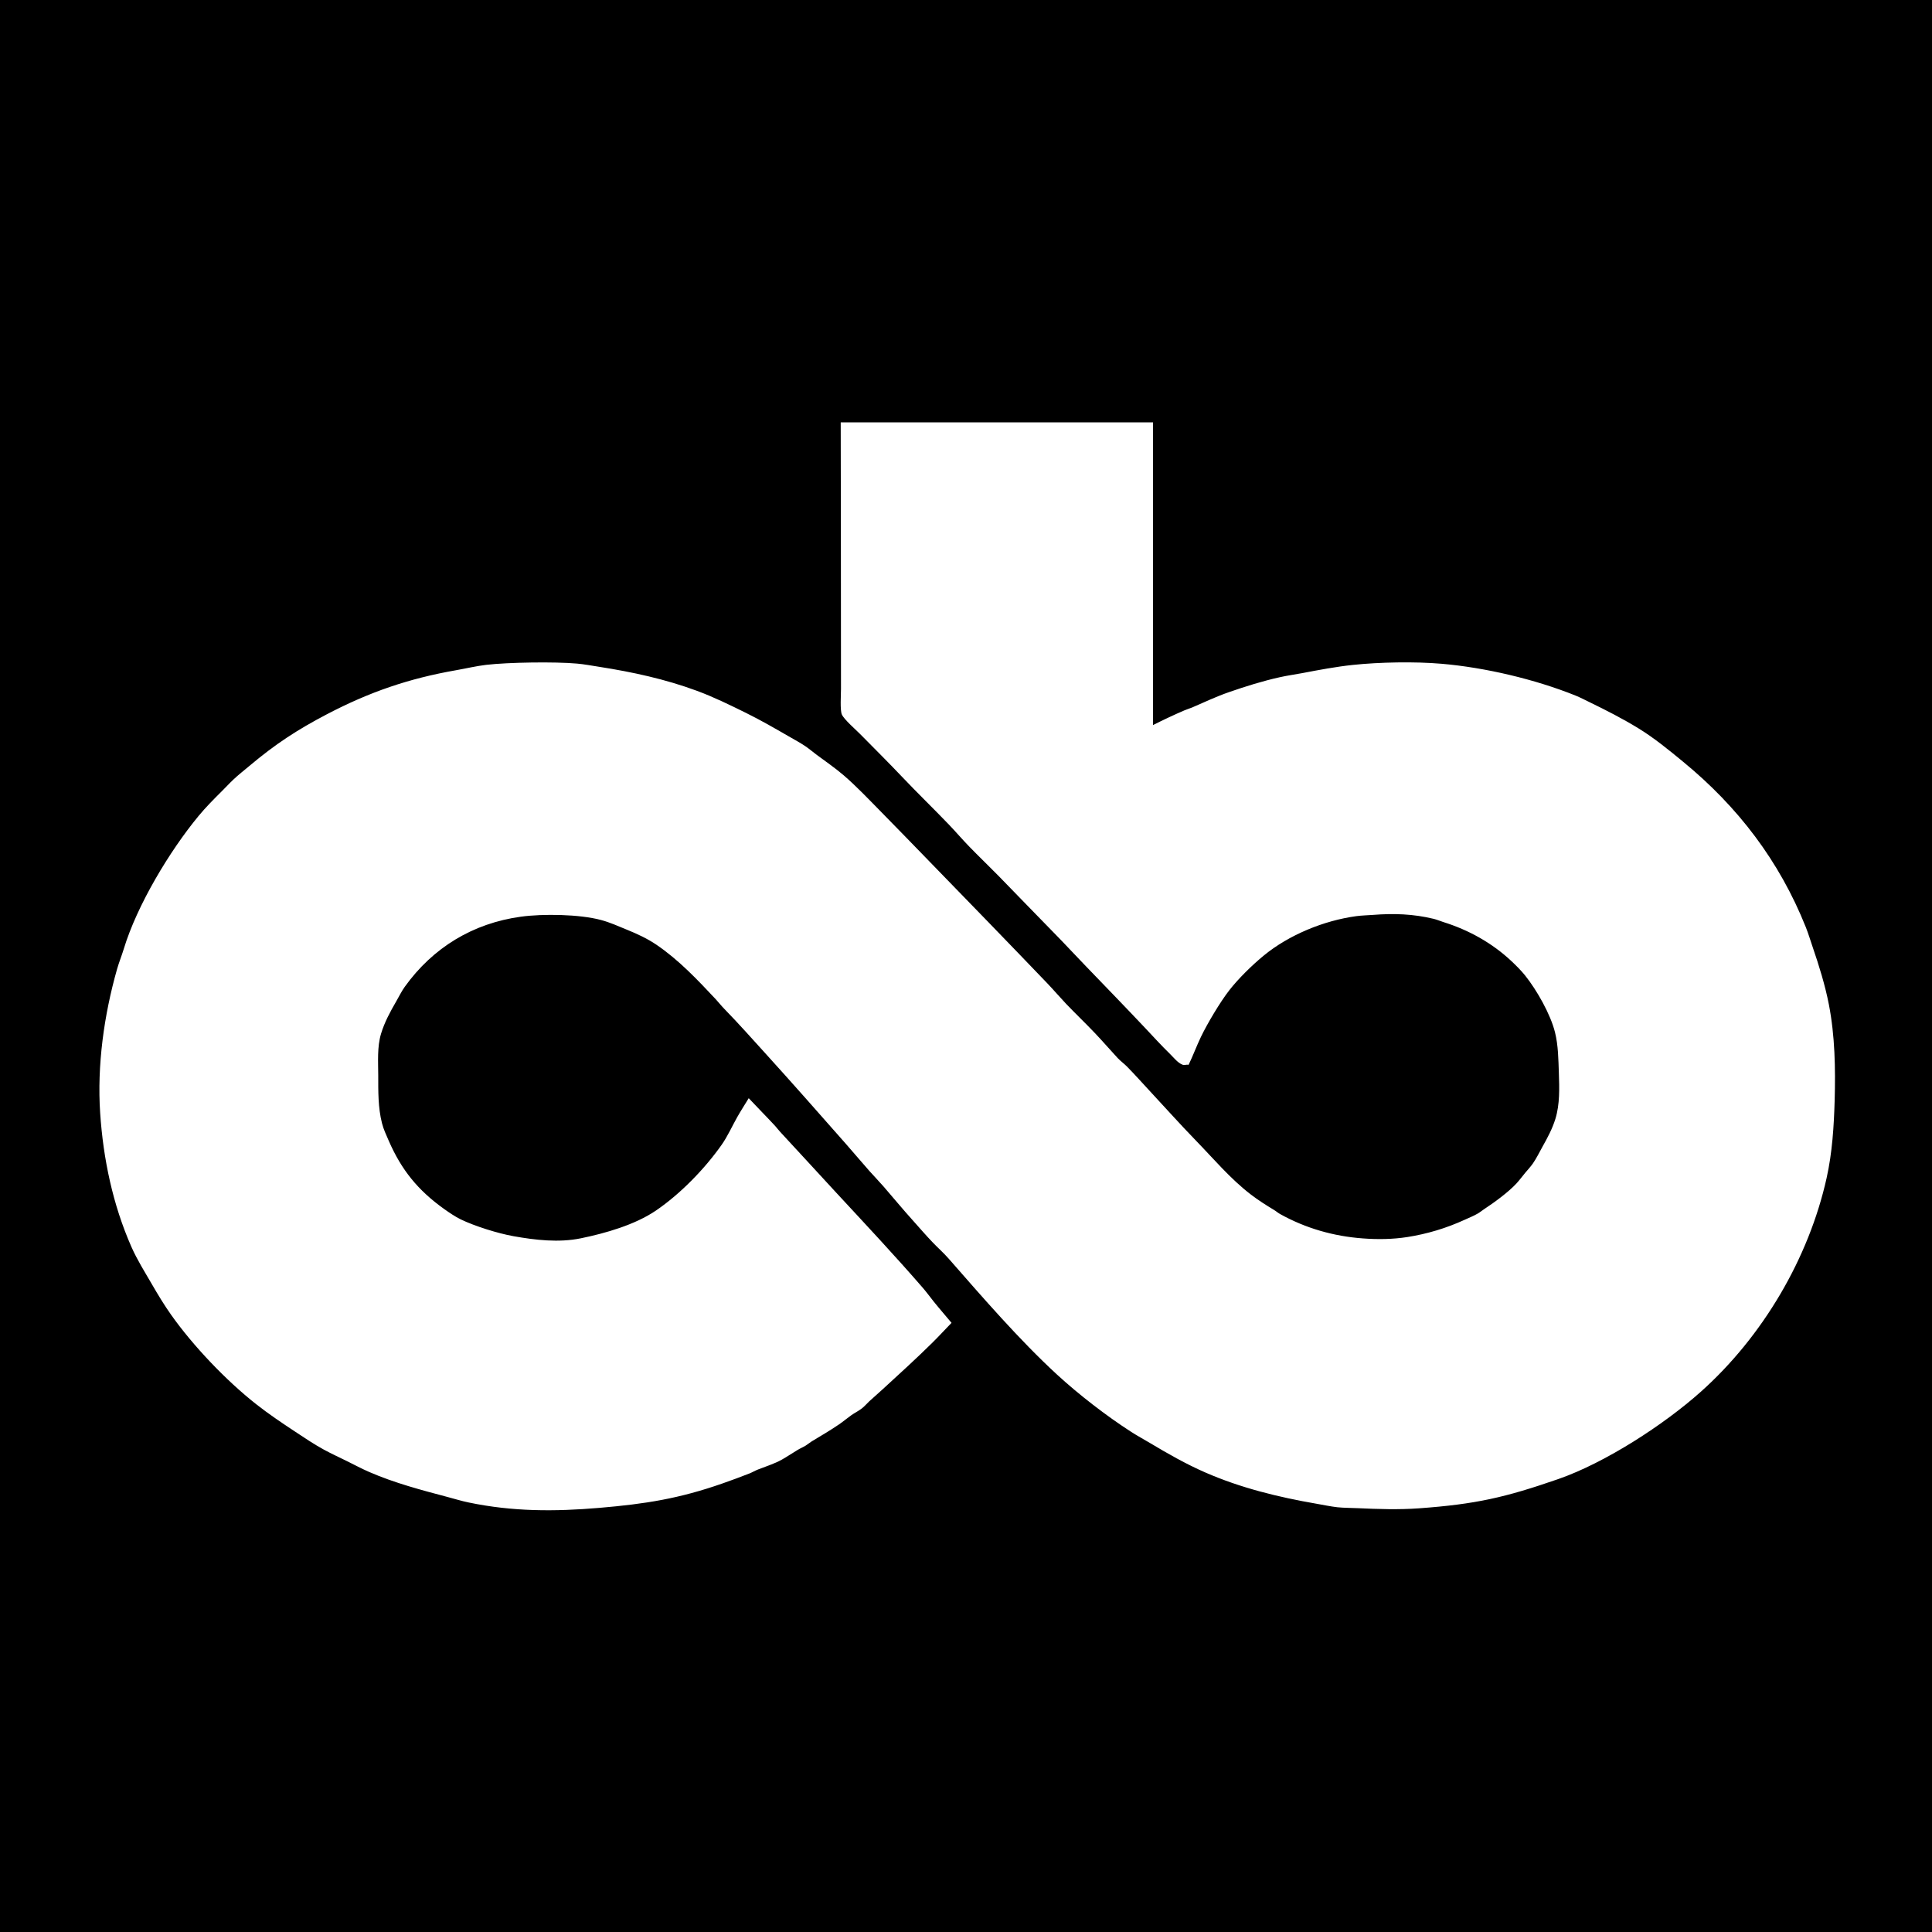
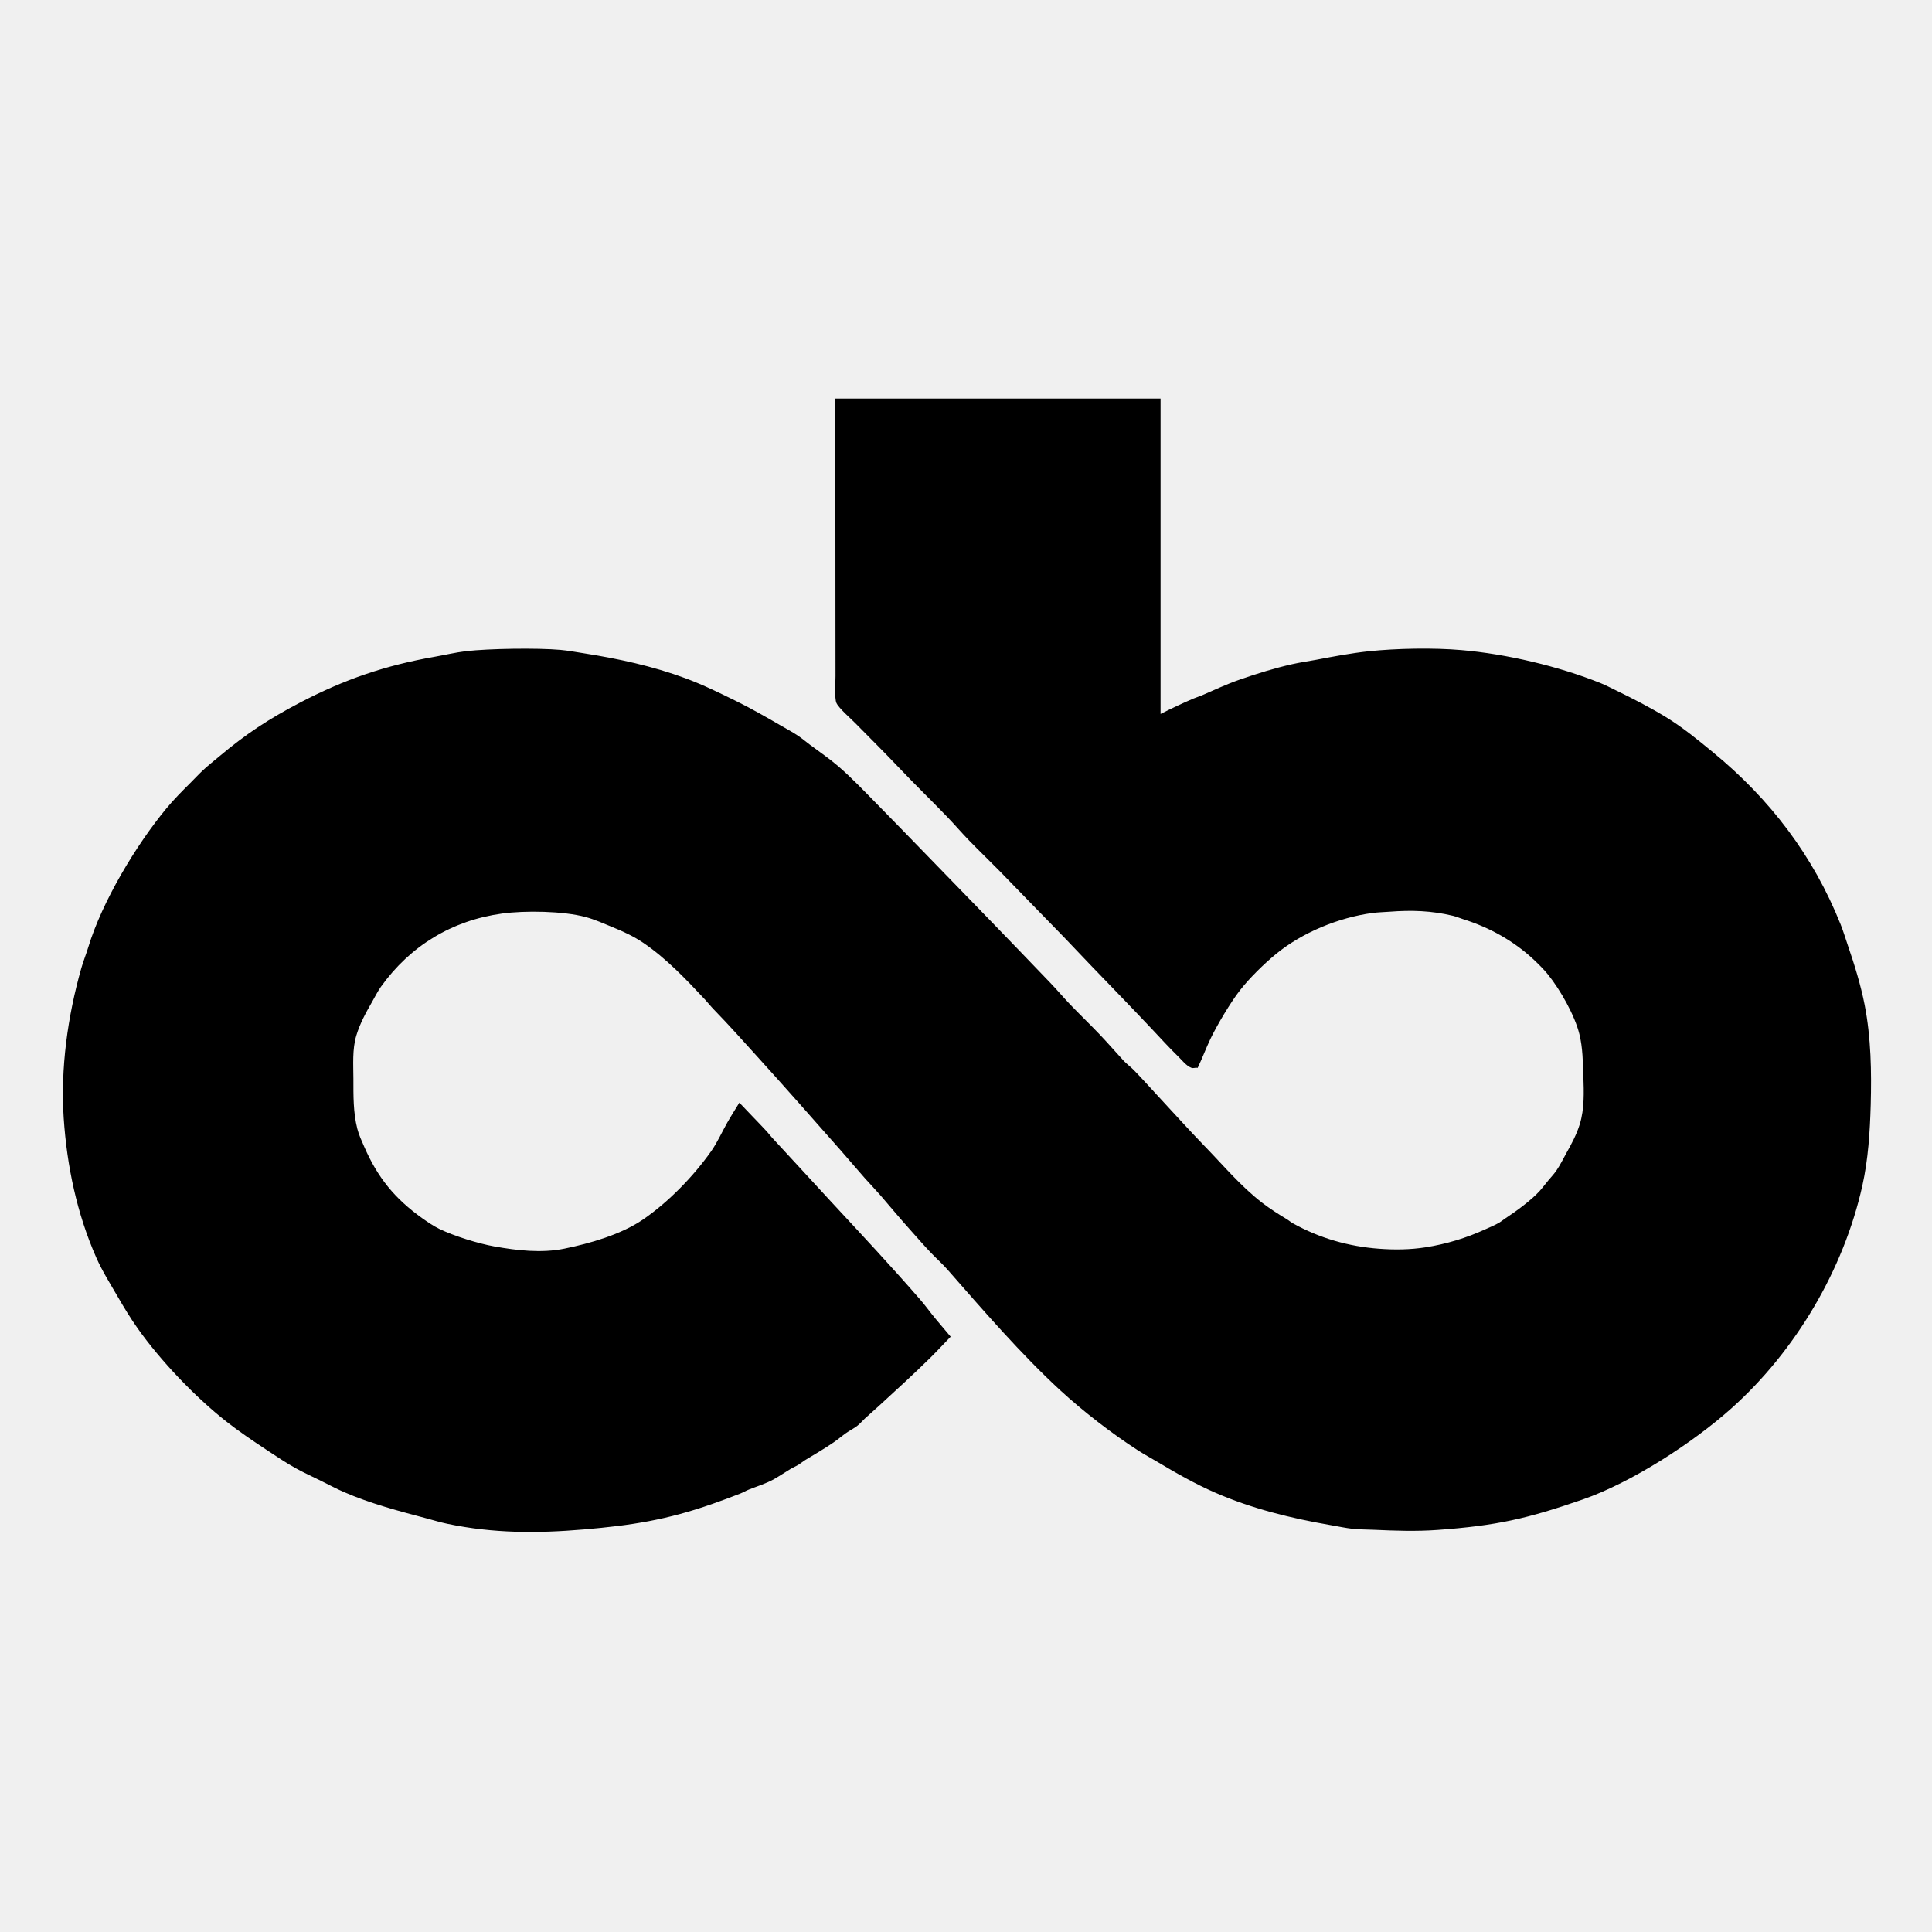
<svg xmlns="http://www.w3.org/2000/svg" viewBox="0 0 512 512">
-   <rect width="512" height="512" fill="#000" />
-   <path fill="#fff" fill-rule="evenodd" transform="translate(25.600 111.616) scale(1.2288)" d="M235.51 138.81C234.89 138.7 234.68 138.97 234.18 138.78C233.15 138.38 232.26 137.21 231.48 136.45C229.61 134.63 227.88 132.72 226.09 130.82C221.89 126.37 217.63 121.98 213.38 117.57C211.06 115.18 208.81 112.72 206.47 110.35C202.46 106.27 198.51 102.15 194.51 98.06C192.41 95.92 190.24 93.85 188.15 91.69C186.67 90.16 185.28 88.54 183.81 87C180.49 83.54 177.04 80.21 173.74 76.73C170.76 73.59 167.69 70.54 164.65 67.46C163.7 66.5 161.23 64.36 160.73 63.27C160.31 62.33 160.54 58.93 160.54 57.72C160.54 53.52 160.53 49.32 160.53 45.13C160.52 30.17 160.52 15.21 160.48 0.25L227.83 0.25L227.83 65.54C230.06 64.42 232.31 63.35 234.6 62.37C235.15 62.13 235.73 61.97 236.28 61.74C238.9 60.61 241.51 59.37 244.21 58.44C247.77 57.2 251.45 56.05 255.13 55.23C256.76 54.86 258.41 54.64 260.05 54.33C263.65 53.64 267.26 52.96 270.9 52.57C276.67 51.96 284.31 51.82 290.08 52.32C299.45 53.12 310.25 55.67 318.97 59.18C320.02 59.61 321.02 60.14 322.04 60.63C325.58 62.35 329.06 64.13 332.42 66.18C335.88 68.29 339.05 70.89 342.17 73.46C354 83.17 362.93 94.88 368.62 109.13C369.19 110.56 369.62 112.03 370.12 113.48C371.48 117.44 372.79 121.68 373.59 125.79C374.91 132.56 375.03 139.64 374.84 146.51C374.68 152.07 374.32 157.76 373.11 163.2C369.24 180.6 359.29 197.41 346.02 209.28C338.03 216.43 325.34 224.65 315.21 228.16C303.69 232.15 297.42 233.57 285.19 234.46C280.78 234.78 276.42 234.63 272.01 234.43C270.55 234.36 269.07 234.38 267.61 234.23C266.1 234.06 264.58 233.73 263.08 233.47C254.9 232.06 246.72 230.06 239.09 226.72C234.94 224.91 231 222.66 227.12 220.34C225.81 219.56 224.46 218.83 223.17 218C217.81 214.56 211.77 209.89 207.08 205.57C198.98 198.11 191.05 188.93 183.77 180.62C182.68 179.37 181.43 178.28 180.29 177.08C178.82 175.55 177.43 173.92 176.01 172.34C173.87 169.97 171.84 167.5 169.75 165.09C168.75 163.94 167.68 162.85 166.67 161.71C164.99 159.82 163.37 157.87 161.7 155.98C155.94 149.44 150.18 142.9 144.33 136.45C141.37 133.19 138.46 129.91 135.38 126.75C134.73 126.09 134.16 125.35 133.53 124.67C129.6 120.47 125.54 116.18 120.76 112.93C118.79 111.59 116.59 110.57 114.39 109.68C112.53 108.92 110.74 108.1 108.79 107.58C104.17 106.33 96.24 106.21 91.48 106.87C81.16 108.29 72.52 113.53 66.45 122C65.76 122.97 65.23 124.06 64.64 125.09C63.34 127.33 62.09 129.63 61.34 132.12C60.49 134.96 60.73 138.15 60.74 141.07C60.74 144.52 60.69 148.04 61.55 151.41C61.88 152.72 62.45 153.9 62.98 155.13C65.75 161.51 69.31 165.88 74.97 169.92C76.04 170.68 77.35 171.57 78.52 172.14C81.55 173.61 86.58 175.18 89.91 175.77C94.62 176.61 99.68 177.2 104.42 176.23C109.74 175.14 116.1 173.32 120.62 170.25C125.89 166.66 131.14 161.27 134.81 156.05C136.11 154.19 137.03 152.1 138.14 150.13C138.93 148.73 139.81 147.38 140.64 146.01C142.45 147.95 144.33 149.83 146.14 151.78C146.6 152.26 146.98 152.8 147.44 153.29C151.47 157.63 155.46 162 159.48 166.35C165.78 173.15 172.1 179.89 178.17 186.89C179 187.85 179.74 188.87 180.53 189.86C181.78 191.42 183.1 192.92 184.38 194.46C182.99 195.88 181.65 197.36 180.23 198.76C176.78 202.17 173.18 205.43 169.61 208.71C168.63 209.62 167.62 210.48 166.64 211.38C166.1 211.88 165.64 212.45 165.06 212.9C164.32 213.48 163.47 213.88 162.71 214.42C161.85 215.03 161.04 215.73 160.16 216.33C158.25 217.64 156.22 218.82 154.23 220.02C153.78 220.3 153.38 220.65 152.93 220.93C152.36 221.28 151.74 221.53 151.17 221.88C150.04 222.56 148.95 223.3 147.8 223.95C146.18 224.86 144.36 225.41 142.64 226.09C142.02 226.33 141.45 226.68 140.83 226.93C138.91 227.68 136.98 228.4 135.03 229.08C125.61 232.38 118.33 233.52 108.45 234.36C98.79 235.18 89.75 235.19 80.19 233.19C78.69 232.88 77.22 232.42 75.74 232.03C70.03 230.52 64.24 228.99 58.81 226.63C57.16 225.92 55.58 225.06 53.97 224.27C52.31 223.45 50.6 222.67 48.97 221.78C46.83 220.61 44.76 219.21 42.72 217.86C39.89 215.99 37.08 214.1 34.41 212C27.96 206.93 20.79 199.41 16.06 192.71C14.56 190.59 13.22 188.37 11.92 186.12C10.4 183.49 8.74 180.87 7.51 178.08C3.5 168.98 1.43 159.11 0.77 149.22C0.08 138.94 1.6 128.06 4.41 118.18C4.83 116.71 5.41 115.29 5.86 113.82C8.71 104.41 15.74 92.7 22.01 85.12C23.53 83.28 25.24 81.56 26.93 79.88C27.78 79.05 28.58 78.16 29.45 77.34C30.55 76.29 31.77 75.34 32.94 74.36C38.54 69.65 43.19 66.6 49.66 63.21C58.86 58.4 67.31 55.5 77.53 53.71C79.69 53.33 81.86 52.81 84.03 52.55C88.8 52 98.83 51.85 103.61 52.28C105.2 52.42 106.78 52.73 108.36 52.97C115.54 54.09 122.66 55.63 129.49 58.16C133.11 59.5 136.59 61.21 140.04 62.91C143.26 64.5 146.2 66.2 149.3 67.99C150.5 68.68 151.75 69.35 152.9 70.13C153.72 70.69 154.48 71.35 155.28 71.94C157.24 73.4 159.29 74.8 161.15 76.4C163.87 78.75 166.36 81.38 168.88 83.94C172.47 87.59 176.04 91.27 179.61 94.95C188.11 103.69 196.6 112.43 205.03 121.23C206.41 122.68 207.71 124.2 209.08 125.65C211.15 127.81 213.32 129.88 215.38 132.05C217.03 133.79 218.59 135.6 220.22 137.36C220.86 138.04 221.63 138.58 222.28 139.25C223.95 140.95 225.55 142.76 227.18 144.51C230.45 148.02 233.64 151.6 236.98 155.04C240.87 159.04 244.5 163.39 248.94 166.79C250.52 168 252.22 169.08 253.91 170.1C254.37 170.37 254.76 170.73 255.23 170.99C260.76 174.07 266.79 175.79 273.09 176.25C276.29 176.49 279.48 176.45 282.66 175.96C286.98 175.28 291.07 174.05 295.05 172.23C296 171.8 297.01 171.39 297.92 170.86C298.38 170.59 298.78 170.24 299.23 169.95C301.41 168.52 304.48 166.28 306.24 164.37C306.91 163.64 307.49 162.83 308.13 162.07C308.68 161.41 309.28 160.78 309.77 160.07C310.56 158.93 311.18 157.63 311.85 156.43C312.93 154.52 313.96 152.58 314.61 150.48C315.59 147.3 315.47 143.83 315.36 140.55C315.25 137.62 315.24 134.68 314.53 131.81C313.57 127.91 310.58 122.66 308.07 119.53C307.2 118.45 306.18 117.44 305.18 116.49C300.98 112.54 295.92 109.73 290.44 108.02C289.74 107.8 289.07 107.5 288.36 107.33C283.94 106.26 279.76 106.13 275.25 106.48C274.06 106.57 272.85 106.59 271.67 106.75C264.7 107.69 257.13 110.79 251.69 115.27C249.23 117.29 246.22 120.24 244.27 122.75C242.31 125.27 239.55 129.91 238.16 132.8C237.22 134.77 236.46 136.84 235.51 138.81Z" />
+   <style>path{fill:#000}@media (prefers-color-scheme:dark){path{fill:#fff}}</style>
+   <path fill-rule="evenodd" transform="translate(15.898 105.298) scale(1.28017)" d="M235.51 138.81C234.89 138.7 234.68 138.97 234.18 138.78C233.15 138.38 232.26 137.21 231.48 136.45C229.61 134.63 227.88 132.72 226.09 130.82C221.89 126.37 217.63 121.98 213.38 117.57C211.06 115.18 208.81 112.72 206.47 110.35C202.46 106.27 198.51 102.15 194.51 98.06C192.41 95.92 190.24 93.85 188.15 91.69C186.67 90.16 185.28 88.54 183.81 87C180.49 83.54 177.04 80.21 173.74 76.73C170.76 73.59 167.69 70.54 164.65 67.46C163.7 66.5 161.23 64.36 160.73 63.27C160.31 62.33 160.54 58.93 160.54 57.72C160.54 53.52 160.53 49.32 160.53 45.13C160.52 30.17 160.52 15.21 160.48 0.25L227.83 0.25L227.83 65.54C230.06 64.42 232.31 63.35 234.6 62.37C235.15 62.13 235.73 61.97 236.28 61.74C238.9 60.61 241.51 59.37 244.21 58.44C247.77 57.2 251.45 56.05 255.13 55.23C256.76 54.86 258.41 54.64 260.05 54.33C263.65 53.64 267.26 52.96 270.9 52.57C276.67 51.96 284.31 51.82 290.08 52.32C299.45 53.12 310.25 55.67 318.97 59.18C320.02 59.61 321.02 60.14 322.04 60.63C325.58 62.35 329.06 64.13 332.42 66.18C335.88 68.29 339.05 70.89 342.17 73.46C354 83.17 362.93 94.88 368.62 109.13C369.19 110.56 369.62 112.03 370.12 113.48C371.48 117.44 372.79 121.68 373.59 125.79C374.91 132.56 375.03 139.64 374.84 146.51C374.68 152.07 374.32 157.76 373.11 163.2C369.24 180.6 359.29 197.41 346.02 209.28C338.03 216.43 325.34 224.65 315.21 228.16C303.69 232.15 297.42 233.57 285.19 234.46C280.78 234.78 276.42 234.63 272.01 234.43C270.55 234.36 269.07 234.38 267.61 234.23C266.1 234.06 264.58 233.73 263.08 233.47C254.9 232.06 246.72 230.06 239.09 226.72C234.94 224.91 231 222.66 227.12 220.34C225.81 219.56 224.46 218.83 223.17 218C217.81 214.56 211.77 209.89 207.08 205.57C198.98 198.11 191.05 188.93 183.77 180.62C182.68 179.37 181.43 178.28 180.29 177.08C178.82 175.55 177.43 173.92 176.01 172.34C173.87 169.97 171.84 167.5 169.75 165.09C168.75 163.94 167.68 162.85 166.67 161.71C164.99 159.82 163.37 157.87 161.7 155.98C155.94 149.44 150.18 142.9 144.33 136.45C141.37 133.19 138.46 129.91 135.38 126.75C134.73 126.09 134.16 125.35 133.53 124.67C129.6 120.47 125.54 116.18 120.76 112.93C118.79 111.59 116.59 110.57 114.39 109.68C112.53 108.92 110.74 108.1 108.79 107.58C104.17 106.33 96.24 106.21 91.48 106.87C81.16 108.29 72.52 113.53 66.45 122C65.76 122.97 65.23 124.06 64.64 125.09C63.34 127.33 62.09 129.63 61.34 132.12C60.49 134.96 60.73 138.15 60.74 141.07C60.74 144.52 60.69 148.04 61.55 151.41C61.88 152.72 62.45 153.9 62.98 155.13C65.75 161.51 69.31 165.88 74.97 169.92C76.04 170.68 77.35 171.57 78.52 172.14C81.55 173.61 86.58 175.18 89.91 175.77C94.62 176.61 99.68 177.2 104.42 176.23C109.74 175.14 116.1 173.32 120.62 170.25C125.89 166.66 131.14 161.27 134.81 156.05C136.11 154.19 137.03 152.1 138.14 150.13C138.93 148.73 139.81 147.38 140.64 146.01C142.45 147.95 144.33 149.83 146.14 151.78C146.6 152.26 146.98 152.8 147.44 153.29C151.47 157.63 155.46 162 159.48 166.35C165.78 173.15 172.1 179.89 178.17 186.89C179 187.85 179.74 188.87 180.53 189.86C181.78 191.42 183.1 192.92 184.38 194.46C182.99 195.88 181.65 197.36 180.23 198.76C176.78 202.17 173.18 205.43 169.61 208.71C168.63 209.62 167.62 210.48 166.64 211.38C166.1 211.88 165.64 212.45 165.06 212.9C164.32 213.48 163.47 213.88 162.71 214.42C161.85 215.03 161.04 215.73 160.16 216.33C158.25 217.64 156.22 218.82 154.23 220.02C153.78 220.3 153.38 220.65 152.93 220.93C152.36 221.28 151.74 221.53 151.17 221.88C150.04 222.56 148.95 223.3 147.8 223.95C146.18 224.86 144.36 225.41 142.64 226.09C142.02 226.33 141.45 226.68 140.83 226.93C138.91 227.68 136.98 228.4 135.03 229.08C125.61 232.38 118.33 233.52 108.45 234.36C98.79 235.18 89.75 235.19 80.19 233.19C78.69 232.88 77.22 232.42 75.74 232.03C70.03 230.52 64.24 228.99 58.81 226.63C57.16 225.92 55.58 225.06 53.97 224.27C52.31 223.45 50.6 222.67 48.97 221.78C46.83 220.61 44.76 219.21 42.72 217.86C39.89 215.99 37.08 214.1 34.41 212C27.96 206.93 20.79 199.41 16.06 192.71C14.56 190.59 13.22 188.37 11.92 186.12C10.4 183.49 8.74 180.87 7.51 178.08C3.5 168.98 1.43 159.11 0.77 149.22C0.08 138.94 1.6 128.06 4.41 118.18C4.83 116.71 5.41 115.29 5.86 113.82C8.71 104.41 15.74 92.7 22.01 85.12C23.53 83.28 25.24 81.56 26.93 79.88C27.78 79.05 28.58 78.16 29.45 77.34C30.55 76.29 31.77 75.34 32.94 74.36C38.54 69.65 43.19 66.6 49.66 63.21C58.86 58.4 67.31 55.5 77.53 53.71C79.69 53.33 81.86 52.81 84.03 52.55C88.8 52 98.83 51.85 103.61 52.28C105.2 52.42 106.78 52.73 108.36 52.97C115.54 54.09 122.66 55.63 129.49 58.16C133.11 59.5 136.59 61.21 140.04 62.91C143.26 64.5 146.2 66.2 149.3 67.99C150.5 68.68 151.75 69.35 152.9 70.13C153.72 70.69 154.48 71.35 155.28 71.94C157.24 73.4 159.29 74.8 161.15 76.4C163.87 78.75 166.36 81.38 168.88 83.94C172.47 87.59 176.04 91.27 179.61 94.95C188.11 103.69 196.6 112.43 205.03 121.23C206.41 122.68 207.71 124.2 209.08 125.65C211.15 127.81 213.32 129.88 215.38 132.05C217.03 133.79 218.59 135.6 220.22 137.36C220.86 138.04 221.63 138.58 222.28 139.25C223.95 140.95 225.55 142.76 227.18 144.51C230.45 148.02 233.64 151.6 236.98 155.04C240.87 159.04 244.5 163.39 248.94 166.79C250.52 168 252.22 169.08 253.91 170.1C254.37 170.37 254.76 170.73 255.23 170.99C260.76 174.07 266.79 175.79 273.09 176.25C276.29 176.49 279.48 176.45 282.66 175.96C286.98 175.28 291.07 174.05 295.05 172.23C296 171.8 297.01 171.39 297.92 170.86C298.38 170.59 298.78 170.24 299.23 169.95C301.41 168.52 304.48 166.28 306.24 164.37C306.91 163.64 307.49 162.83 308.13 162.07C308.68 161.41 309.28 160.78 309.77 160.07C310.56 158.93 311.18 157.63 311.85 156.43C312.93 154.52 313.96 152.58 314.61 150.48C315.59 147.3 315.47 143.83 315.36 140.55C315.25 137.62 315.24 134.68 314.53 131.81C313.57 127.91 310.58 122.66 308.07 119.53C307.2 118.45 306.18 117.44 305.18 116.49C300.98 112.54 295.92 109.73 290.44 108.02C289.74 107.8 289.07 107.5 288.36 107.33C283.94 106.26 279.76 106.13 275.25 106.48C274.06 106.57 272.85 106.59 271.67 106.75C264.7 107.69 257.13 110.79 251.69 115.27C249.23 117.29 246.22 120.24 244.27 122.75C242.31 125.27 239.55 129.91 238.16 132.8C237.22 134.77 236.46 136.84 235.51 138.81Z" />
</svg>
